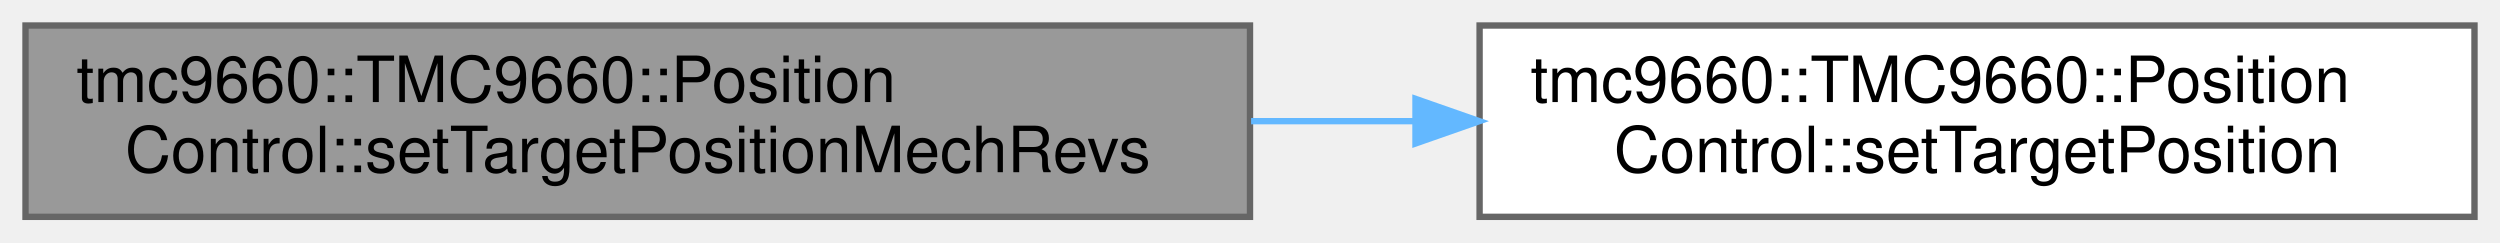
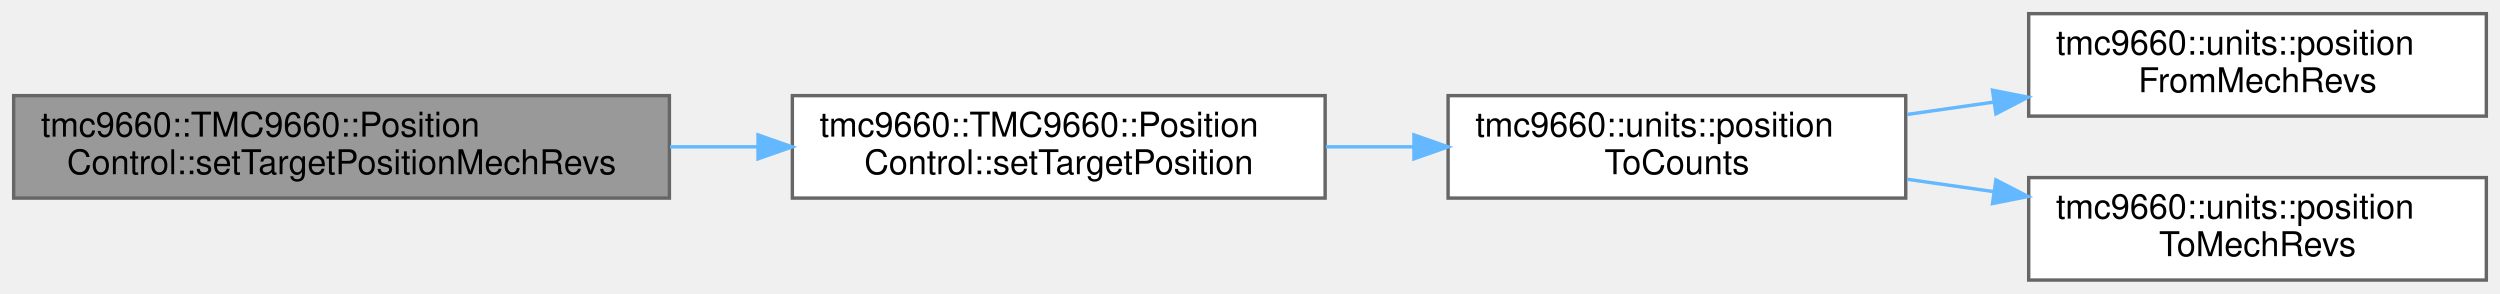
- <svg xmlns="http://www.w3.org/2000/svg" xmlns:xlink="http://www.w3.org/1999/xlink" width="392pt" height="38pt" viewBox="0.00 0.00 392.00 38.00">
-   <g id="graph0" class="graph" transform="scale(1 1) rotate(0) translate(4 34)">
+ <svg xmlns="http://www.w3.org/2000/svg" xmlns:xlink="http://www.w3.org/1999/xlink" width="732pt" height="86pt" viewBox="0.00 0.00 732.00 86.00">
+   <g id="graph0" class="graph" transform="scale(1 1) rotate(0) translate(4 82)">
    <g id="Node000001" class="node">
      <g id="a_Node000001">
        <a xlink:title="Convenience: set target position in mechanical revolutions.">
-           <polygon fill="#999999" stroke="#666666" points="192,-30 0,-30 0,0 192,0 192,-30" />
-           <text text-anchor="start" x="8" y="-18" font-family="Helvetica,sans-Serif" font-size="10.00">tmc9660::TMC9660::Position</text>
-           <text text-anchor="middle" x="96" y="-7" font-family="Helvetica,sans-Serif" font-size="10.00">Control::setTargetPositionMechRevs</text>
+           <polygon fill="#999999" stroke="#666666" points="192,-54 0,-54 0,-24 192,-24 192,-54" />
+           <text text-anchor="start" x="8" y="-42" font-family="Helvetica,sans-Serif" font-size="10.00">tmc9660::TMC9660::Position</text>
+           <text text-anchor="middle" x="96" y="-31" font-family="Helvetica,sans-Serif" font-size="10.00">Control::setTargetPositionMechRevs</text>
        </a>
      </g>
    </g>
    <g id="Node000002" class="node">
      <g id="a_Node000002">
-         <a xlink:href="structtmc9660_1_1TMC9660_1_1PositionControl.html#a4bcdaebcca3c83e51a8a39d946e1cde1" target="_top" xlink:title="Set target position in any engineering unit (canonical API).">
-           <polygon fill="white" stroke="#666666" points="384,-30 228,-30 228,0 384,0 384,-30" />
-           <text text-anchor="start" x="236" y="-18" font-family="Helvetica,sans-Serif" font-size="10.00">tmc9660::TMC9660::Position</text>
-           <text text-anchor="middle" x="306" y="-7" font-family="Helvetica,sans-Serif" font-size="10.00">Control::setTargetPosition</text>
+         <a xlink:href="structtmc9660_1_1TMC9660_1_1PositionControl.html#af4bef748d8758cb77a15b82b8ebebce1" target="_top" xlink:title="Set target position in any engineering unit (canonical API).">
+           <polygon fill="white" stroke="#666666" points="384,-54 228,-54 228,-24 384,-24 384,-54" />
+           <text text-anchor="start" x="236" y="-42" font-family="Helvetica,sans-Serif" font-size="10.00">tmc9660::TMC9660::Position</text>
+           <text text-anchor="middle" x="306" y="-31" font-family="Helvetica,sans-Serif" font-size="10.00">Control::setTargetPosition</text>
        </a>
      </g>
    </g>
    <g id="edge1_Node000001_Node000002" class="edge">
      <g id="a_edge1_Node000001_Node000002">
        <a xlink:title=" ">
-           <path fill="none" stroke="#63b8ff" d="M192.17,-15C200.69,-15 209.29,-15 217.73,-15" />
-           <polygon fill="#63b8ff" stroke="#63b8ff" points="217.95,-18.5 227.95,-15 217.95,-11.5 217.95,-18.5" />
+           <path fill="none" stroke="#63b8ff" d="M192.17,-39C200.69,-39 209.29,-39 217.73,-39" />
+           <polygon fill="#63b8ff" stroke="#63b8ff" points="217.95,-42.5 227.95,-39 217.95,-35.5 217.95,-42.5" />
+         </a>
+       </g>
+     </g>
+     <g id="Node000003" class="node">
+       <g id="a_Node000003">
+         <a xlink:href="namespacetmc9660_1_1units.html#af5242fdff12e4c4648793d61031087a0" target="_top" xlink:title=" ">
+           <polygon fill="white" stroke="#666666" points="554,-54 420,-54 420,-24 554,-24 554,-54" />
+           <text text-anchor="start" x="428" y="-42" font-family="Helvetica,sans-Serif" font-size="10.00">tmc9660::units::position</text>
+           <text text-anchor="middle" x="487" y="-31" font-family="Helvetica,sans-Serif" font-size="10.00">ToCounts</text>
+         </a>
+       </g>
+     </g>
+     <g id="edge2_Node000002_Node000003" class="edge">
+       <g id="a_edge2_Node000002_Node000003">
+         <a xlink:title=" ">
+           <path fill="none" stroke="#63b8ff" d="M384.21,-39C392.69,-39 401.31,-39 409.78,-39" />
+           <polygon fill="#63b8ff" stroke="#63b8ff" points="410,-42.5 420,-39 410,-35.5 410,-42.5" />
+         </a>
+       </g>
+     </g>
+     <g id="Node000004" class="node">
+       <g id="a_Node000004">
+         <a xlink:href="namespacetmc9660_1_1units.html#a04783bd76f1ffa1d0b851c8b5a3c896a" target="_top" xlink:title=" ">
+           <polygon fill="white" stroke="#666666" points="724,-78 590,-78 590,-48 724,-48 724,-78" />
+           <text text-anchor="start" x="598" y="-66" font-family="Helvetica,sans-Serif" font-size="10.00">tmc9660::units::position</text>
+           <text text-anchor="middle" x="657" y="-55" font-family="Helvetica,sans-Serif" font-size="10.00">FromMechRevs</text>
+         </a>
+       </g>
+     </g>
+     <g id="edge3_Node000003_Node000004" class="edge">
+       <g id="a_edge3_Node000003_Node000004">
+         <a xlink:title=" ">
+           <path fill="none" stroke="#63b8ff" d="M554.4,-48.49C562.77,-49.68 571.39,-50.91 579.89,-52.13" />
+           <polygon fill="#63b8ff" stroke="#63b8ff" points="579.41,-55.59 589.81,-53.54 580.4,-48.67 579.41,-55.59" />
+         </a>
+       </g>
+     </g>
+     <g id="Node000005" class="node">
+       <g id="a_Node000005">
+         <a xlink:href="namespacetmc9660_1_1units.html#a398630669856377531c8300b5d863258" target="_top" xlink:title=" ">
+           <polygon fill="white" stroke="#666666" points="724,-30 590,-30 590,0 724,0 724,-30" />
+           <text text-anchor="start" x="598" y="-18" font-family="Helvetica,sans-Serif" font-size="10.00">tmc9660::units::position</text>
+           <text text-anchor="middle" x="657" y="-7" font-family="Helvetica,sans-Serif" font-size="10.00">ToMechRevs</text>
+         </a>
+       </g>
+     </g>
+     <g id="edge4_Node000003_Node000005" class="edge">
+       <g id="a_edge4_Node000003_Node000005">
+         <a xlink:title=" ">
+           <path fill="none" stroke="#63b8ff" d="M554.4,-29.51C562.77,-28.32 571.39,-27.09 579.89,-25.87" />
+           <polygon fill="#63b8ff" stroke="#63b8ff" points="580.4,-29.33 589.81,-24.46 579.41,-22.41 580.4,-29.33" />
        </a>
      </g>
    </g>
  </g>
</svg>
